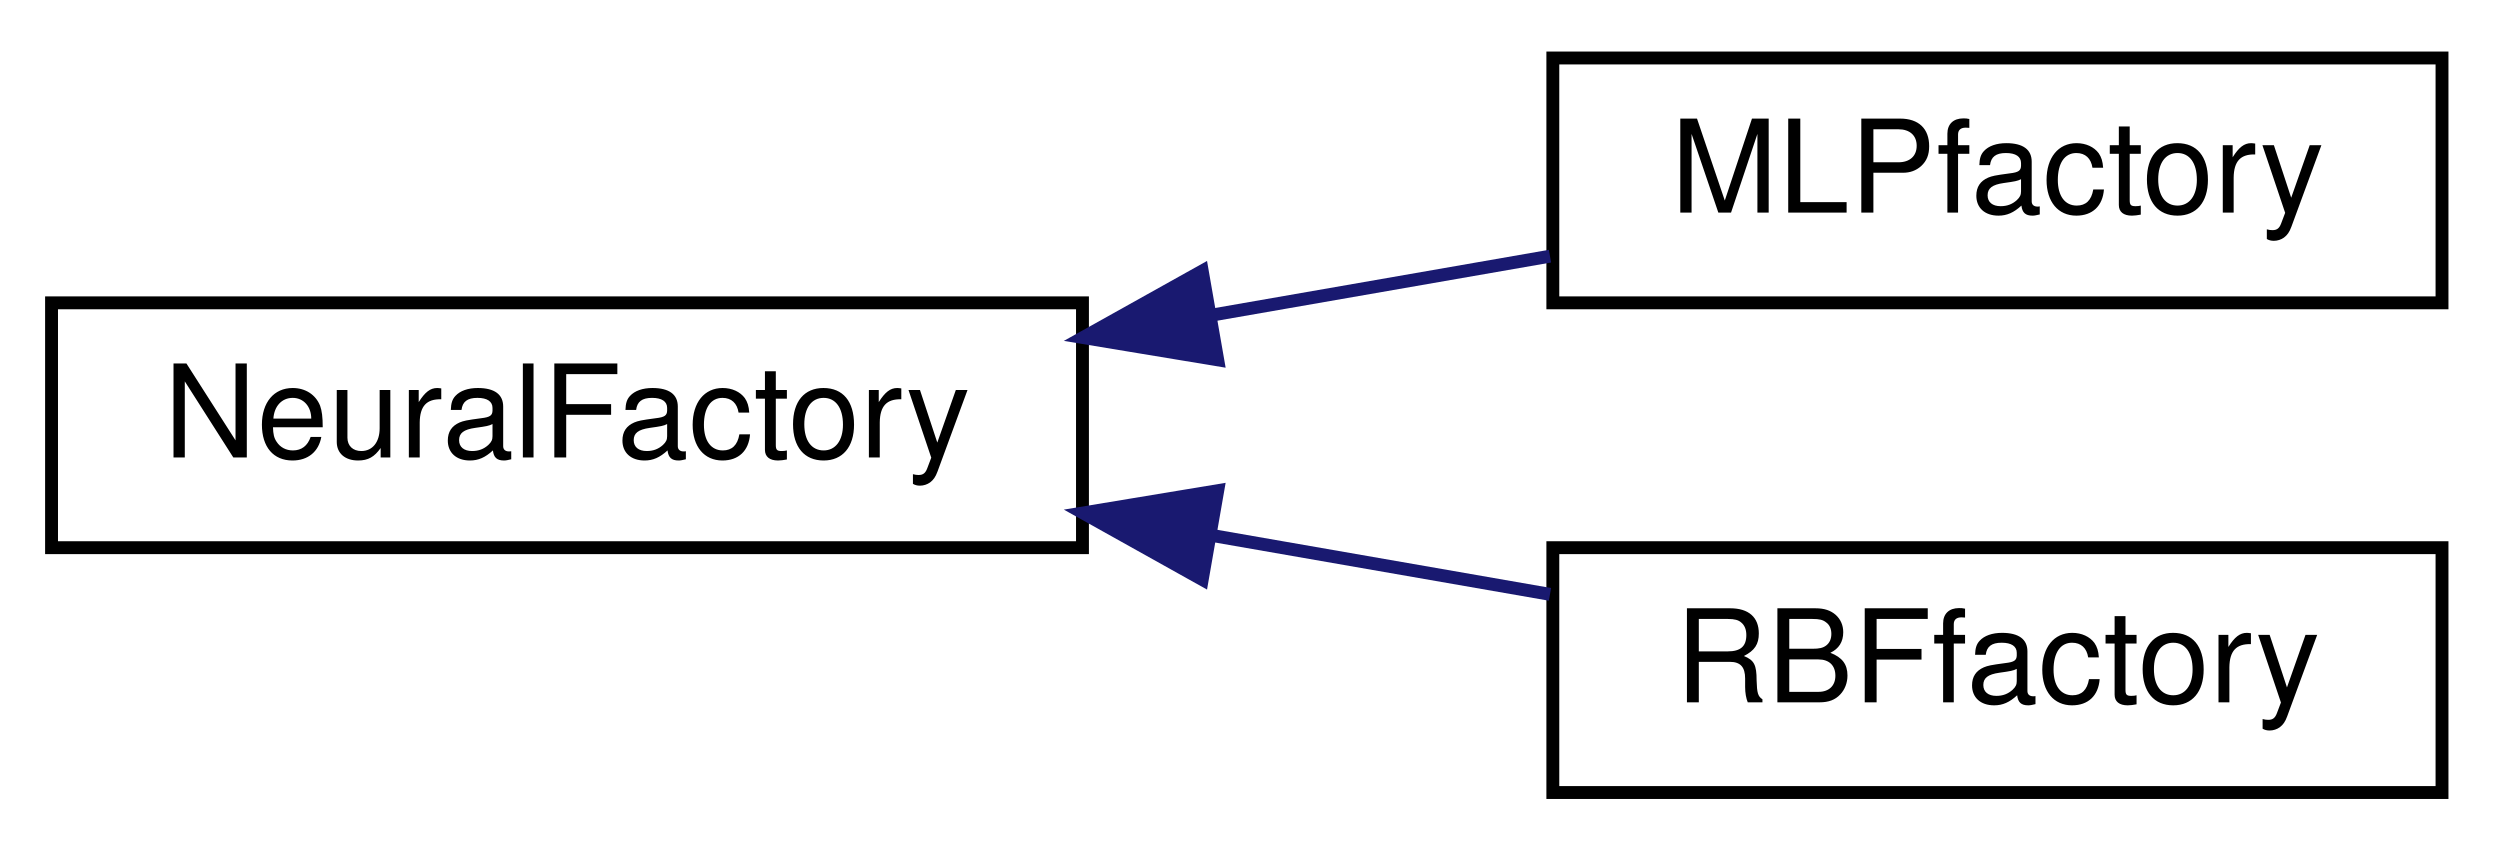
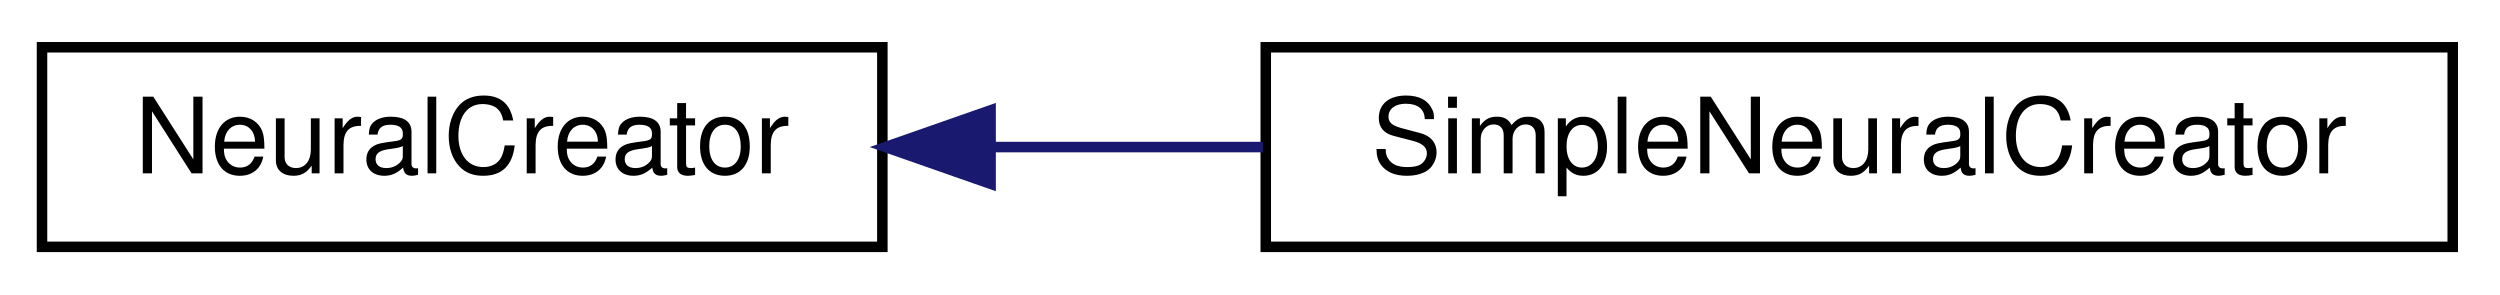
- <svg xmlns="http://www.w3.org/2000/svg" xmlns:xlink="http://www.w3.org/1999/xlink" width="194pt" height="66pt" viewBox="0.00 0.00 194.00 66.00">
-   <g id="graph1" class="graph" transform="scale(1 1) rotate(0) translate(4 62)">
-     <polygon fill="white" stroke="white" points="-4,5 -4,-62 191,-62 191,5 -4,5" />
+ <svg xmlns="http://www.w3.org/2000/svg" xmlns:xlink="http://www.w3.org/1999/xlink" width="238pt" height="28pt" viewBox="0.00 0.00 238.00 28.00">
+   <g id="graph1" class="graph" transform="scale(1 1) rotate(0) translate(4 24)">
+     <polygon fill="white" stroke="white" points="-4,5 -4,-24 235,-24 235,5 -4,5" />
    <g id="node1" class="node">
-       <a xlink:href="class_neural_factory.html" target="_top" xlink:title="class NeuralFactory -">
-         <polygon fill="white" stroke="black" points="0,-19.5 0,-38.5 80,-38.5 80,-19.5 0,-19.5" />
-         <text text-anchor="middle" x="40" y="-26.5" font-family="Helvetica,sans-Serif" font-size="10.00">NeuralFactory</text>
+       <a xlink:href="class_neural_creator.html" target="_top" xlink:title="class NeuralCreator -">
+         <polygon fill="white" stroke="black" points="0,-0.5 0,-19.5 80,-19.5 80,-0.5 0,-0.5" />
+         <text text-anchor="middle" x="40" y="-7.5" font-family="Helvetica,sans-Serif" font-size="10.00">NeuralCreator</text>
      </a>
    </g>
    <g id="node3" class="node">
-       <a xlink:href="class_m_l_pfactory.html" target="_top" xlink:title="class MLPfactory -">
-         <polygon fill="white" stroke="black" points="116.5,-38.5 116.5,-57.5 185.5,-57.5 185.5,-38.5 116.5,-38.5" />
-         <text text-anchor="middle" x="151" y="-45.5" font-family="Helvetica,sans-Serif" font-size="10.00">MLPfactory</text>
+       <a xlink:href="class_simple_neural_creator.html" target="_top" xlink:title="class SimpleNeuralCreator -">
+         <polygon fill="white" stroke="black" points="116.5,-0.5 116.5,-19.5 229.5,-19.5 229.5,-0.5 116.5,-0.5" />
+         <text text-anchor="middle" x="173" y="-7.5" font-family="Helvetica,sans-Serif" font-size="10.00">SimpleNeuralCreator</text>
      </a>
    </g>
    <g id="edge2" class="edge">
-       <path fill="none" stroke="midnightblue" d="M89.952,-37.533C98.849,-39.084 107.944,-40.669 116.278,-42.122" />
-       <polygon fill="midnightblue" stroke="midnightblue" points="90.496,-34.075 80.044,-35.806 89.294,-40.971 90.496,-34.075" />
-     </g>
-     <g id="node5" class="node">
-       <a xlink:href="class_r_b_ffactory.html" target="_top" xlink:title="class RBFfactory -">
-         <polygon fill="white" stroke="black" points="116.5,-0.5 116.5,-19.5 185.5,-19.5 185.5,-0.5 116.5,-0.5" />
-         <text text-anchor="middle" x="151" y="-7.5" font-family="Helvetica,sans-Serif" font-size="10.00">RBFfactory</text>
-       </a>
-     </g>
-     <g id="edge4" class="edge">
-       <path fill="none" stroke="midnightblue" d="M89.952,-20.467C98.849,-18.916 107.944,-17.331 116.278,-15.878" />
-       <polygon fill="midnightblue" stroke="midnightblue" points="89.294,-17.029 80.044,-22.194 90.496,-23.925 89.294,-17.029" />
+       <path fill="none" stroke="midnightblue" d="M90.379,-10C98.827,-10 107.657,-10 116.257,-10" />
+       <polygon fill="midnightblue" stroke="midnightblue" points="90.304,-6.5 80.304,-10 90.304,-13.5 90.304,-6.5" />
    </g>
  </g>
</svg>
